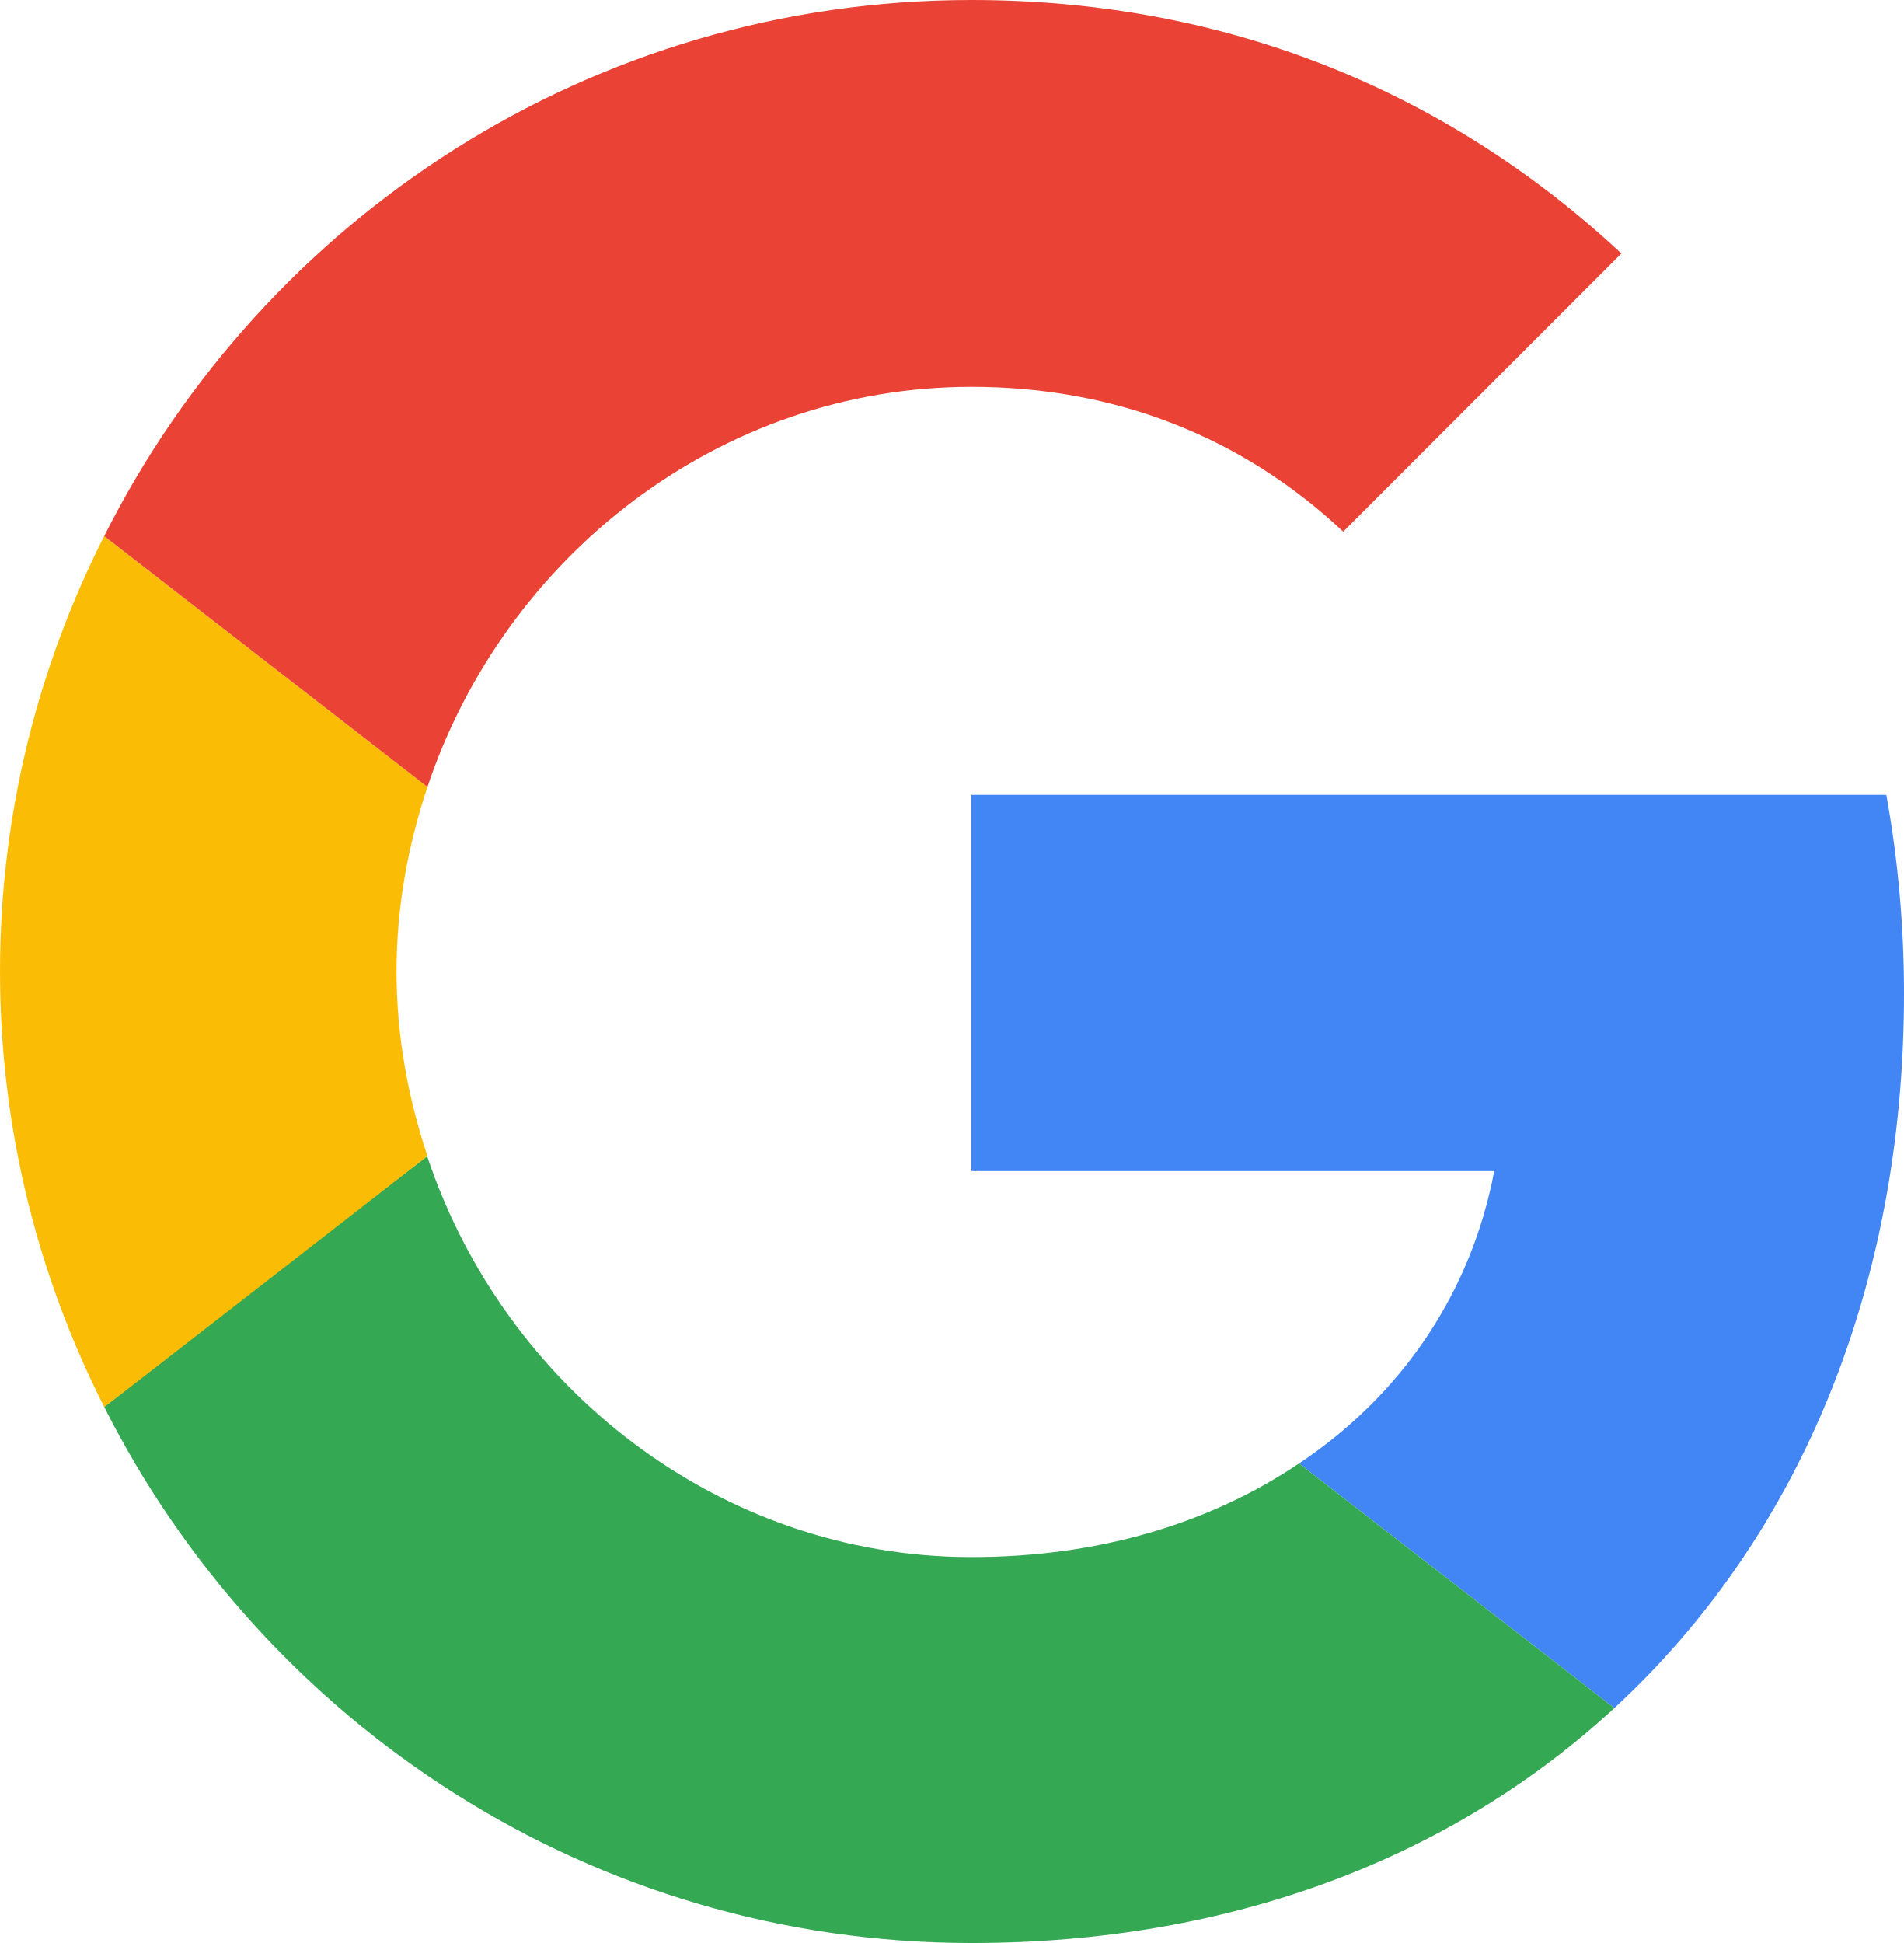
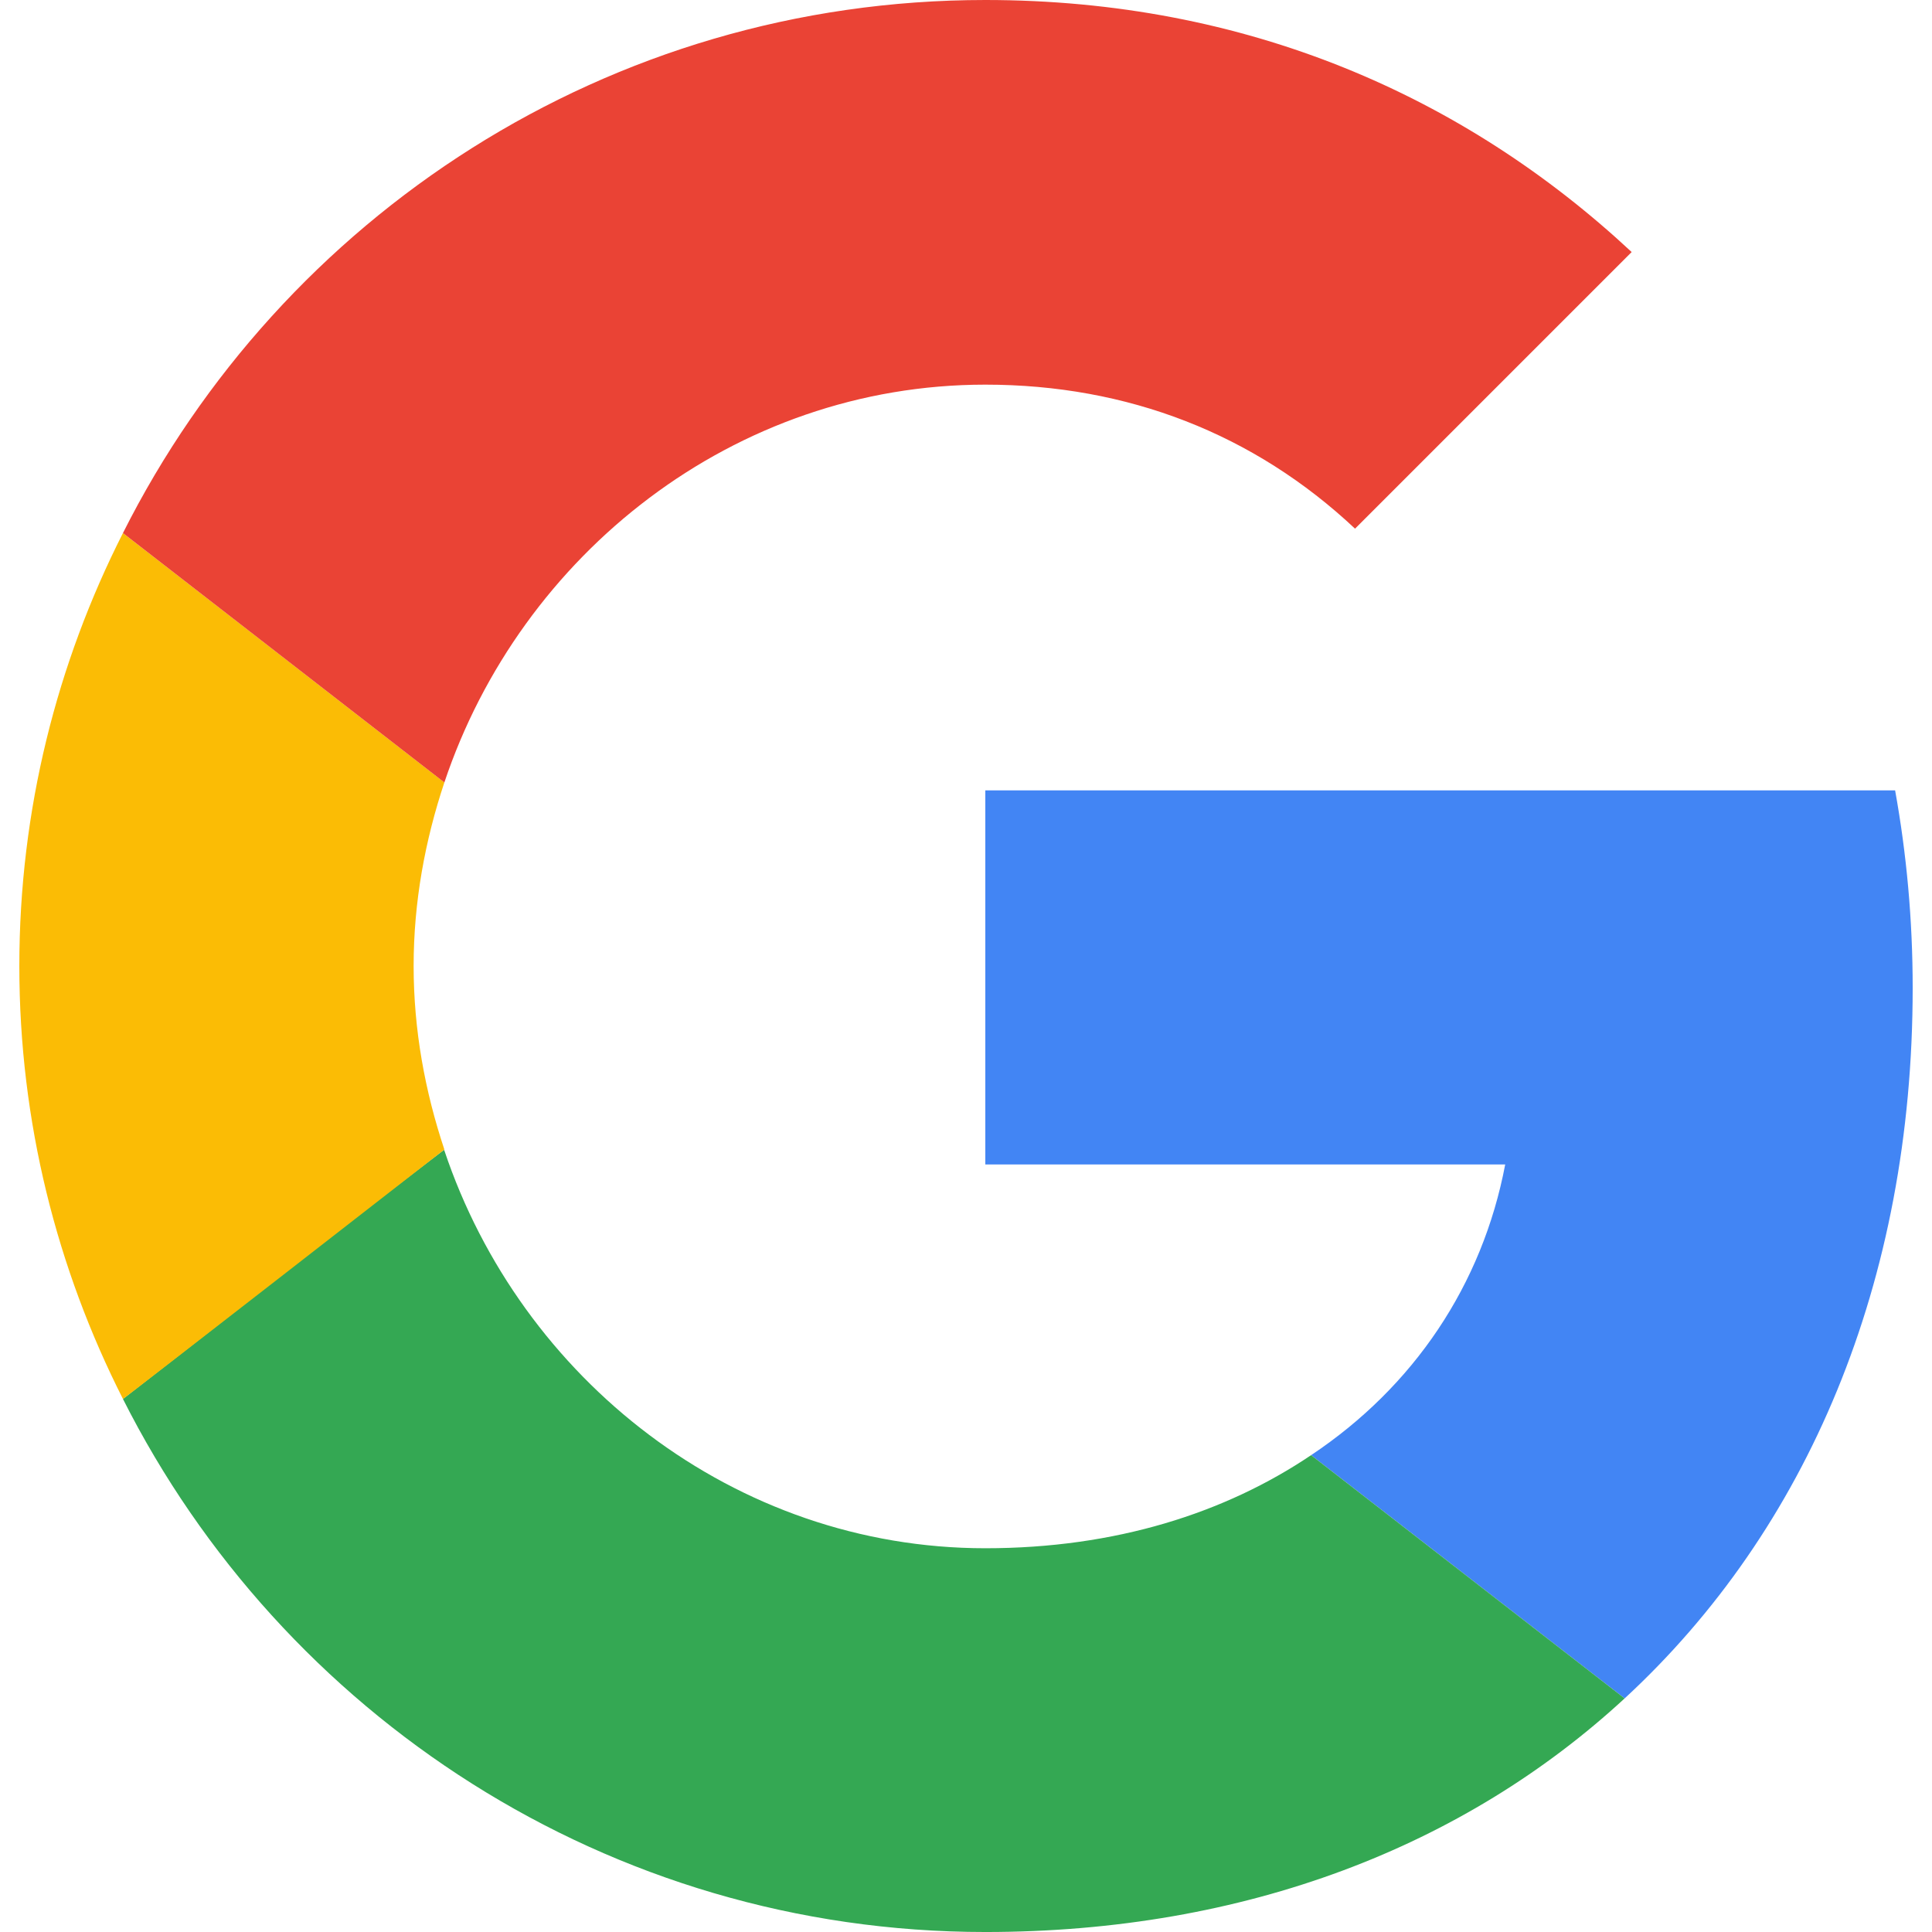
- <svg xmlns="http://www.w3.org/2000/svg" width="705.6" height="720" viewBox="0 0 186.69 190.5">
+ <svg xmlns="http://www.w3.org/2000/svg" width="20px" height="20px" viewBox="0 0 186.69 190.5">
  <g transform="translate(1184.583 765.171)">
    <path clip-path="none" mask="none" d="M-1089.333-687.239v36.888h51.262c-2.251 11.863-9.006 21.908-19.137 28.662l30.913 23.986c18.011-16.625 28.402-41.044 28.402-70.052 0-6.754-.606-13.249-1.732-19.483z" fill="#4285f4" />
    <path clip-path="none" mask="none" d="M-1142.714-651.791l-6.972 5.337-24.679 19.223h0c15.673 31.086 47.796 52.561 85.03 52.561 25.717 0 47.278-8.486 63.038-23.033l-30.913-23.986c-8.486 5.715-19.31 9.179-32.125 9.179-24.765 0-45.806-16.712-53.34-39.226z" fill="#34a853" />
    <path clip-path="none" mask="none" d="M-1174.365-712.61c-6.494 12.815-10.217 27.276-10.217 42.689s3.723 29.874 10.217 42.689c0 .086 31.693-24.592 31.693-24.592-1.905-5.715-3.031-11.776-3.031-18.098s1.126-12.383 3.031-18.098z" fill="#fbbc05" />
    <path d="M-1089.333-727.244c14.028 0 26.497 4.849 36.455 14.201l27.276-27.276c-16.539-15.413-38.013-24.852-63.731-24.852-37.234 0-69.359 21.388-85.032 52.561l31.692 24.592c7.533-22.514 28.575-39.226 53.34-39.226z" fill="#ea4335" clip-path="none" mask="none" />
  </g>
</svg>
